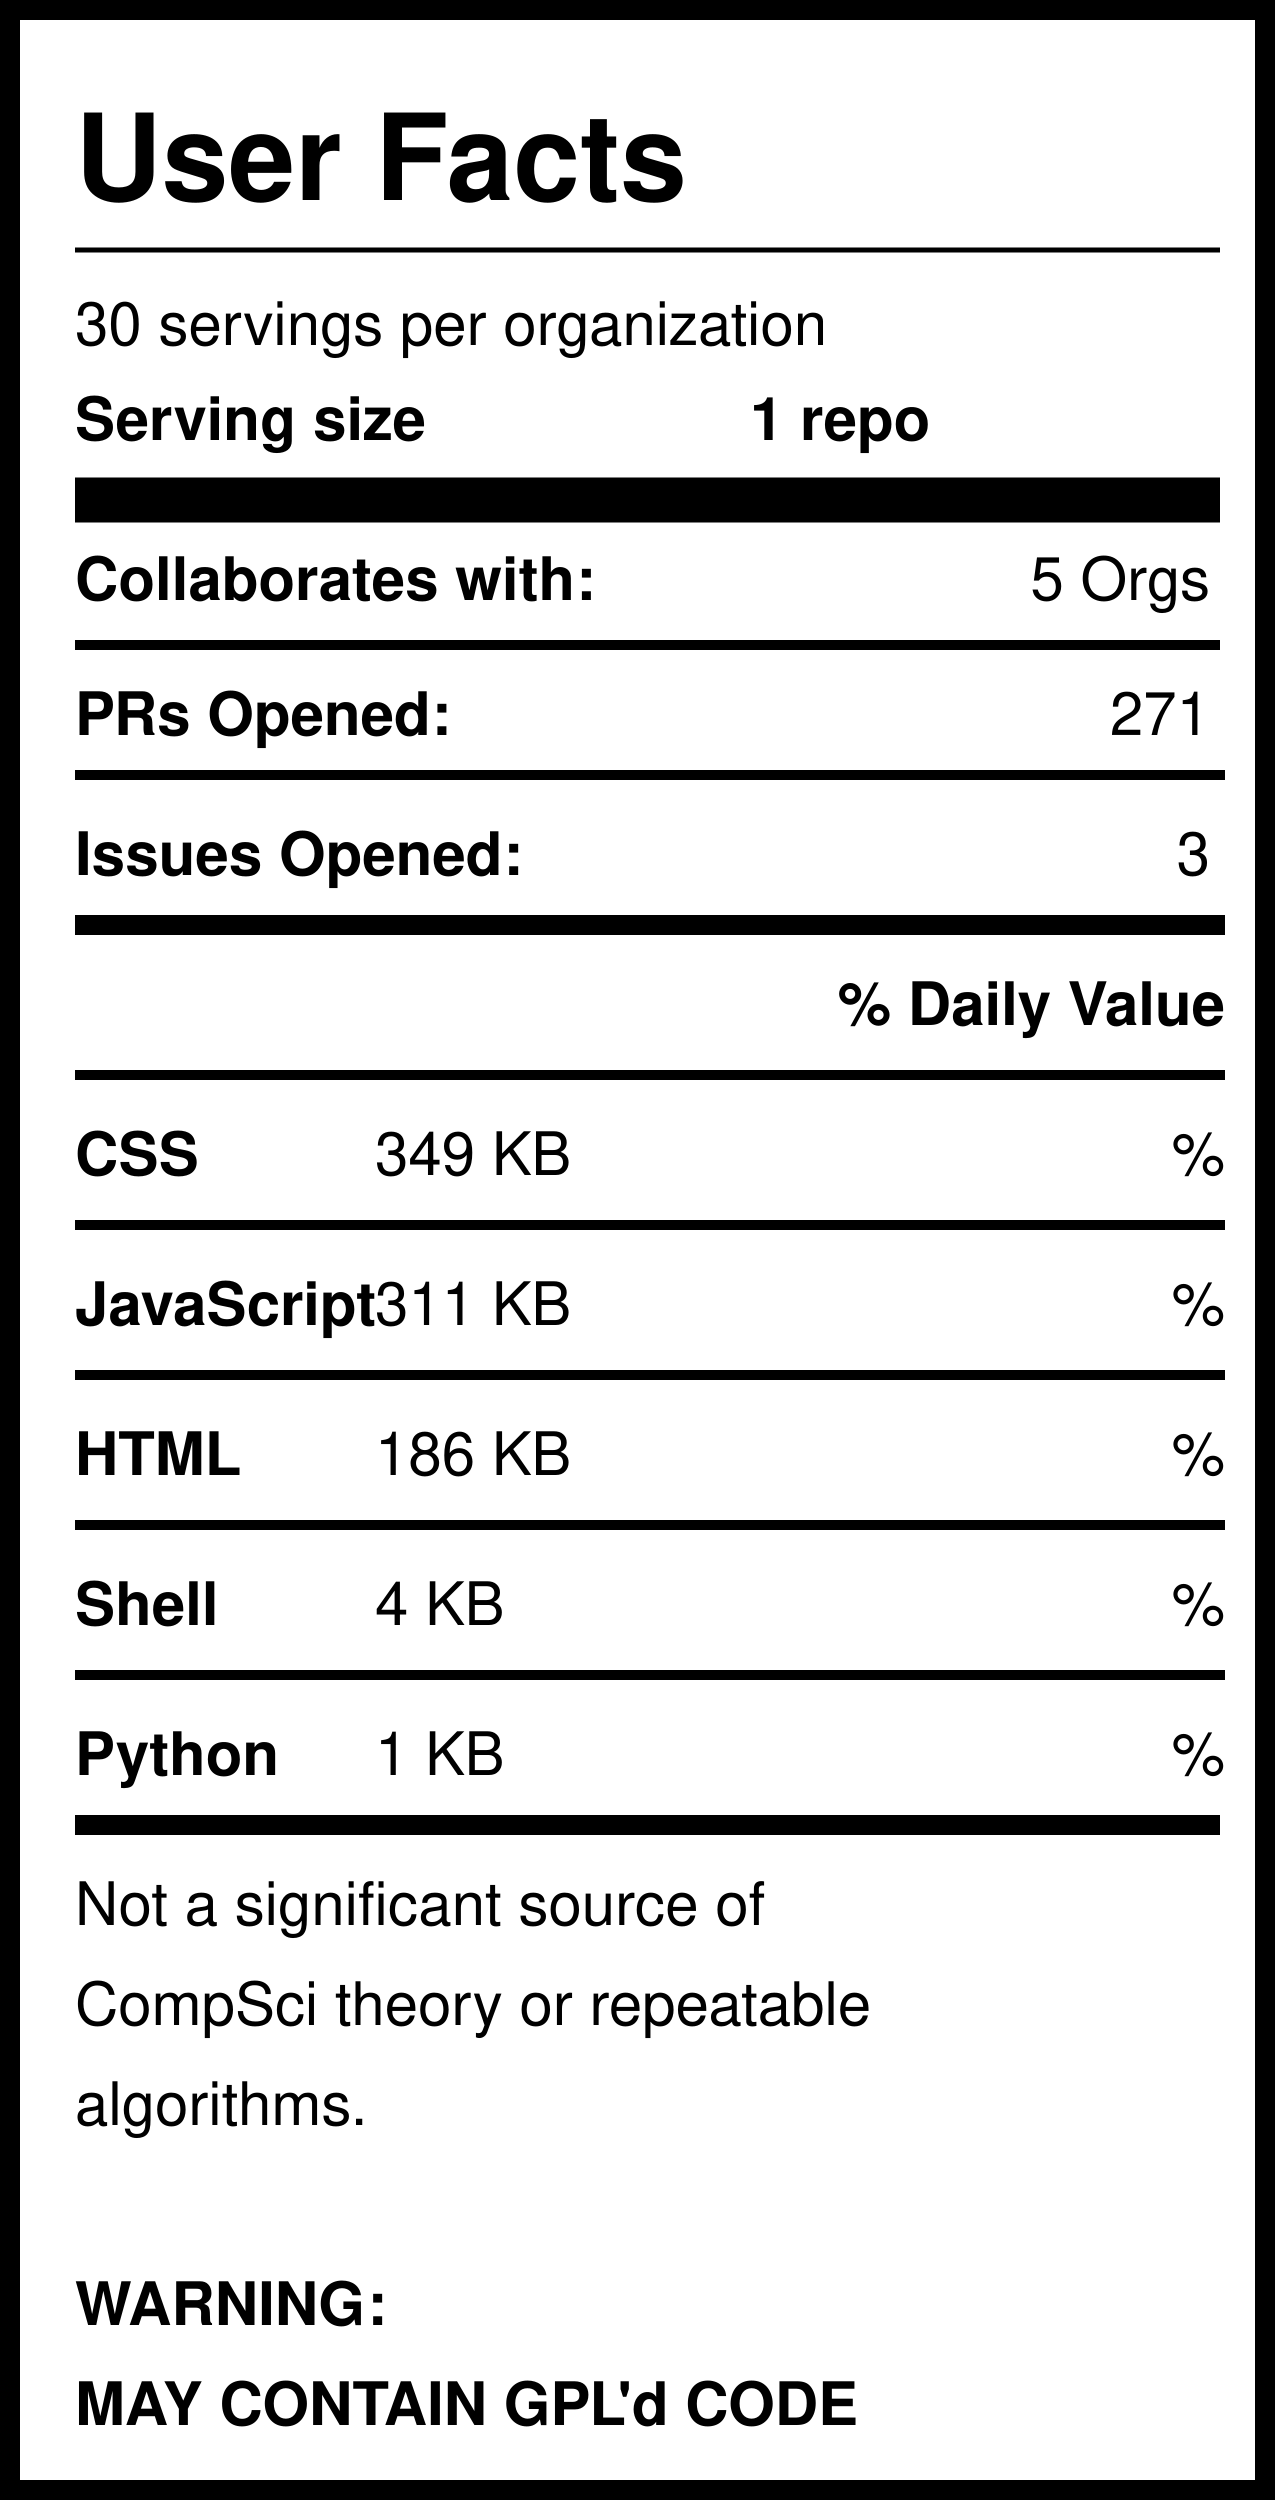
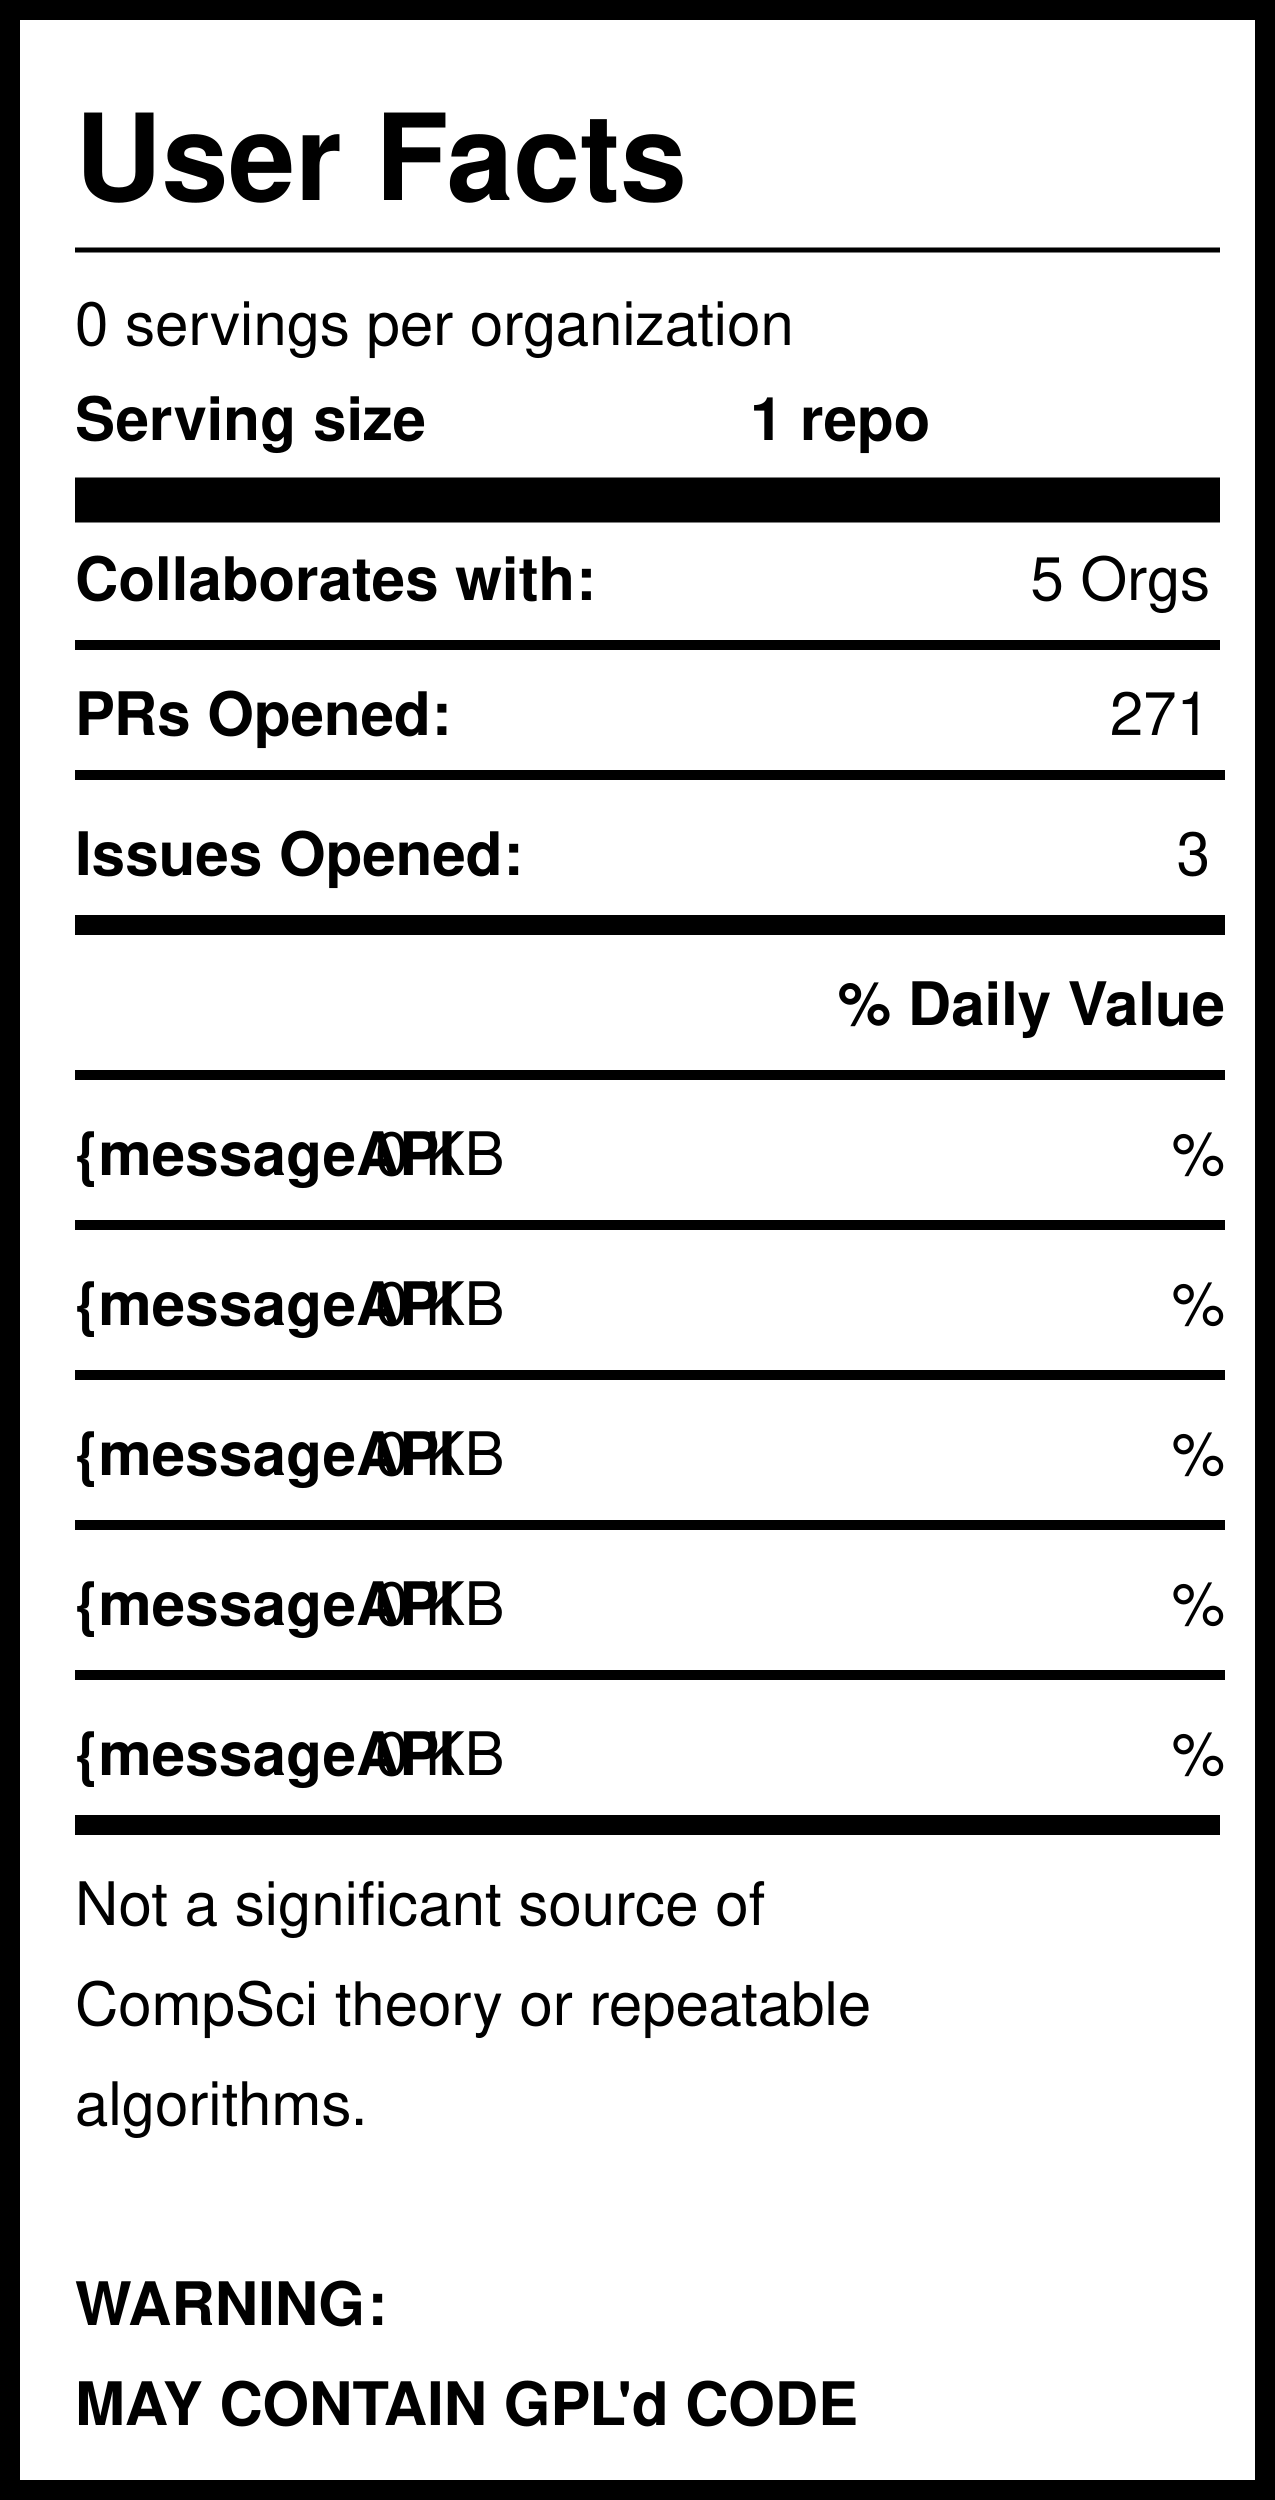
<svg xmlns="http://www.w3.org/2000/svg" version="1.1" width="255" height="500" style="background: white">
  <svg width="255" height="500">
    <rect width="255" height="500" style="fill:rgb(255,255,255);stroke-width:8;stroke:rgb(0,0,0)" />
    <text x="15" y="40" font-family="Helvetica" font-weight="bold" font-size="2em">User Facts</text>
    <line x1="15" y1="50" x2="244" y2="50" style="stroke:rgb(0,0,0);stroke-width:1" />
-     <text x="15" y="69" font-family="Helvetica" lengthAdjust="spacingAndGlyphs">30 servings per organization</text>
+     <text x="15" y="69" font-family="Helvetica" lengthAdjust="spacingAndGlyphs">0 servings per organization</text>
    <text x="15" y="88" font-family="Helvetica" font-weight="bold" lengthAdjust="spacingAndGlyphs">Serving size</text>
    <text x="150" y="88" font-family="Helvetica" font-weight="bold" lengthAdjust="spacingAndGlyphs">1 repo</text>
    <line x1="15" y1="100" x2="244" y2="100" style="stroke:rgb(0,0,0);stroke-width:9" />
    <text x="15" y="120" font-family="Helvetica" font-weight="bold" lengthAdjust="spacingAndGlyphs">Collaborates with:</text>
    <text x="242" y="120" font-family="Helvetica" text-anchor="end" lengthAdjust="spacingAndGlyphs">5 Orgs</text>
    <line x1="15" y1="129" x2="244" y2="129" style="stroke:rgb(0,0,0);stroke-width:2" />
    <text x="15" y="147" font-family="Helvetica" font-weight="bold" lengthAdjust="spacingAndGlyphs">PRs Opened:</text>
    <text x="242" y="147" font-family="Helvetica" text-anchor="end" lengthAdjust="spacingAndGlyphs">271</text>
    <text x="15" y="175" font-family="Helvetica" font-weight="bold" lengthAdjust="spacingAndGlyphs">Issues Opened:</text>
    <text x="242" y="175" font-family="Helvetica" lengthAdjust="spacingAndGlyphs" text-anchor="end">3</text>
    <line x1="15" y1="185" x2="245" y2="185" style="stroke:rgb(0,0,0);stroke-width:4" />
    <line x1="15" y1="155" x2="245" y2="155" style="stroke:rgb(0,0,0);stroke-width:2" />
    <text x="245" y="205" font-family="Helvetica" font-weight="bold" text-anchor="end" lengthAdjust="spacingAndGlyphs">% Daily Value</text>
    <line x1="15" y1="215" x2="245" y2="215" style="stroke:rgb(0,0,0);stroke-width:2" />
-     <text x="15" y="235" font-family="Helvetica" font-weight="bold" lengthAdjust="spacingAndGlyphs">CSS</text>
-     <text x="75" y="235" font-family="Helvetica" lengthAdjust="spacingAndGlyphs">349 KB</text>
+     <text x="15" y="235" font-family="Helvetica" font-weight="bold" lengthAdjust="spacingAndGlyphs">{messageAPI</text>
+     <text x="75" y="235" font-family="Helvetica" lengthAdjust="spacingAndGlyphs">0 KB</text>
    <text x="245" y="235" font-family="Helvetica" lengthAdjust="spacingAndGlyphs" text-anchor="end">%</text>
    <line x1="15" y1="245" x2="245" y2="245" style="stroke:rgb(0,0,0);stroke-width:2" />
-     <text x="15" y="265" font-family="Helvetica" font-weight="bold" lengthAdjust="spacingAndGlyphs">JavaScript</text>
-     <text x="75" y="265" font-family="Helvetica" lengthAdjust="spacingAndGlyphs">311 KB</text>
+     <text x="15" y="265" font-family="Helvetica" font-weight="bold" lengthAdjust="spacingAndGlyphs">{messageAPI</text>
+     <text x="75" y="265" font-family="Helvetica" lengthAdjust="spacingAndGlyphs">0 KB</text>
    <text x="245" y="265" font-family="Helvetica" lengthAdjust="spacingAndGlyphs" text-anchor="end">%</text>
    <line x1="15" y1="275" x2="245" y2="275" style="stroke:rgb(0,0,0);stroke-width:2" />
-     <text x="15" y="295" font-family="Helvetica" font-weight="bold" lengthAdjust="spacingAndGlyphs">HTML</text>
-     <text x="75" y="295" font-family="Helvetica" lengthAdjust="spacingAndGlyphs">186 KB</text>
+     <text x="15" y="295" font-family="Helvetica" font-weight="bold" lengthAdjust="spacingAndGlyphs">{messageAPI</text>
+     <text x="75" y="295" font-family="Helvetica" lengthAdjust="spacingAndGlyphs">0 KB</text>
    <text x="245" y="295" font-family="Helvetica" lengthAdjust="spacingAndGlyphs" text-anchor="end">%</text>
    <line x1="15" y1="305" x2="245" y2="305" style="stroke:rgb(0,0,0);stroke-width:2" />
-     <text x="15" y="325" font-family="Helvetica" font-weight="bold" lengthAdjust="spacingAndGlyphs">Shell</text>
-     <text x="75" y="325" font-family="Helvetica" lengthAdjust="spacingAndGlyphs">4 KB</text>
+     <text x="15" y="325" font-family="Helvetica" font-weight="bold" lengthAdjust="spacingAndGlyphs">{messageAPI</text>
+     <text x="75" y="325" font-family="Helvetica" lengthAdjust="spacingAndGlyphs">0 KB</text>
    <text x="245" y="325" font-family="Helvetica" lengthAdjust="spacingAndGlyphs" text-anchor="end">%</text>
    <line x1="15" y1="335" x2="245" y2="335" style="stroke:rgb(0,0,0);stroke-width:2" />
-     <text x="15" y="355" font-family="Helvetica" font-weight="bold" lengthAdjust="spacingAndGlyphs">Python</text>
-     <text x="75" y="355" font-family="Helvetica" lengthAdjust="spacingAndGlyphs">1 KB</text>
+     <text x="15" y="355" font-family="Helvetica" font-weight="bold" lengthAdjust="spacingAndGlyphs">{messageAPI</text>
+     <text x="75" y="355" font-family="Helvetica" lengthAdjust="spacingAndGlyphs">0 KB</text>
    <text x="245" y="355" font-family="Helvetica" lengthAdjust="spacingAndGlyphs" text-anchor="end">%</text>
    <line x1="15" y1="365" x2="244" y2="365" style="stroke:rgb(0,0,0);stroke-width:4" />
    <text id="Warning1" x="15" y="385" font-family="Helvetica" lengthAdjust="spacingAndGlyphs">Not a significant source of </text>
    <text id="Warning2" x="15" y="405" font-family="Helvetica" lengthAdjust="spacingAndGlyphs">CompSci theory or repeatable</text>
    <text id="Warning3" x="15" y="425" font-family="Helvetica" lengthAdjust="spacingAndGlyphs">algorithms. </text>
    <text id="GPL1" x="15" y="465" font-family="Helvetica" font-weight="bold" lengthAdjust="spacingAndGlyphs">WARNING:</text>
    <text id="GPL2" x="15" y="485" font-family="Helvetica" font-weight="bold" lengthAdjust="spacingAndGlyphs">MAY CONTAIN GPL'd CODE</text>
  </svg>
</svg>
